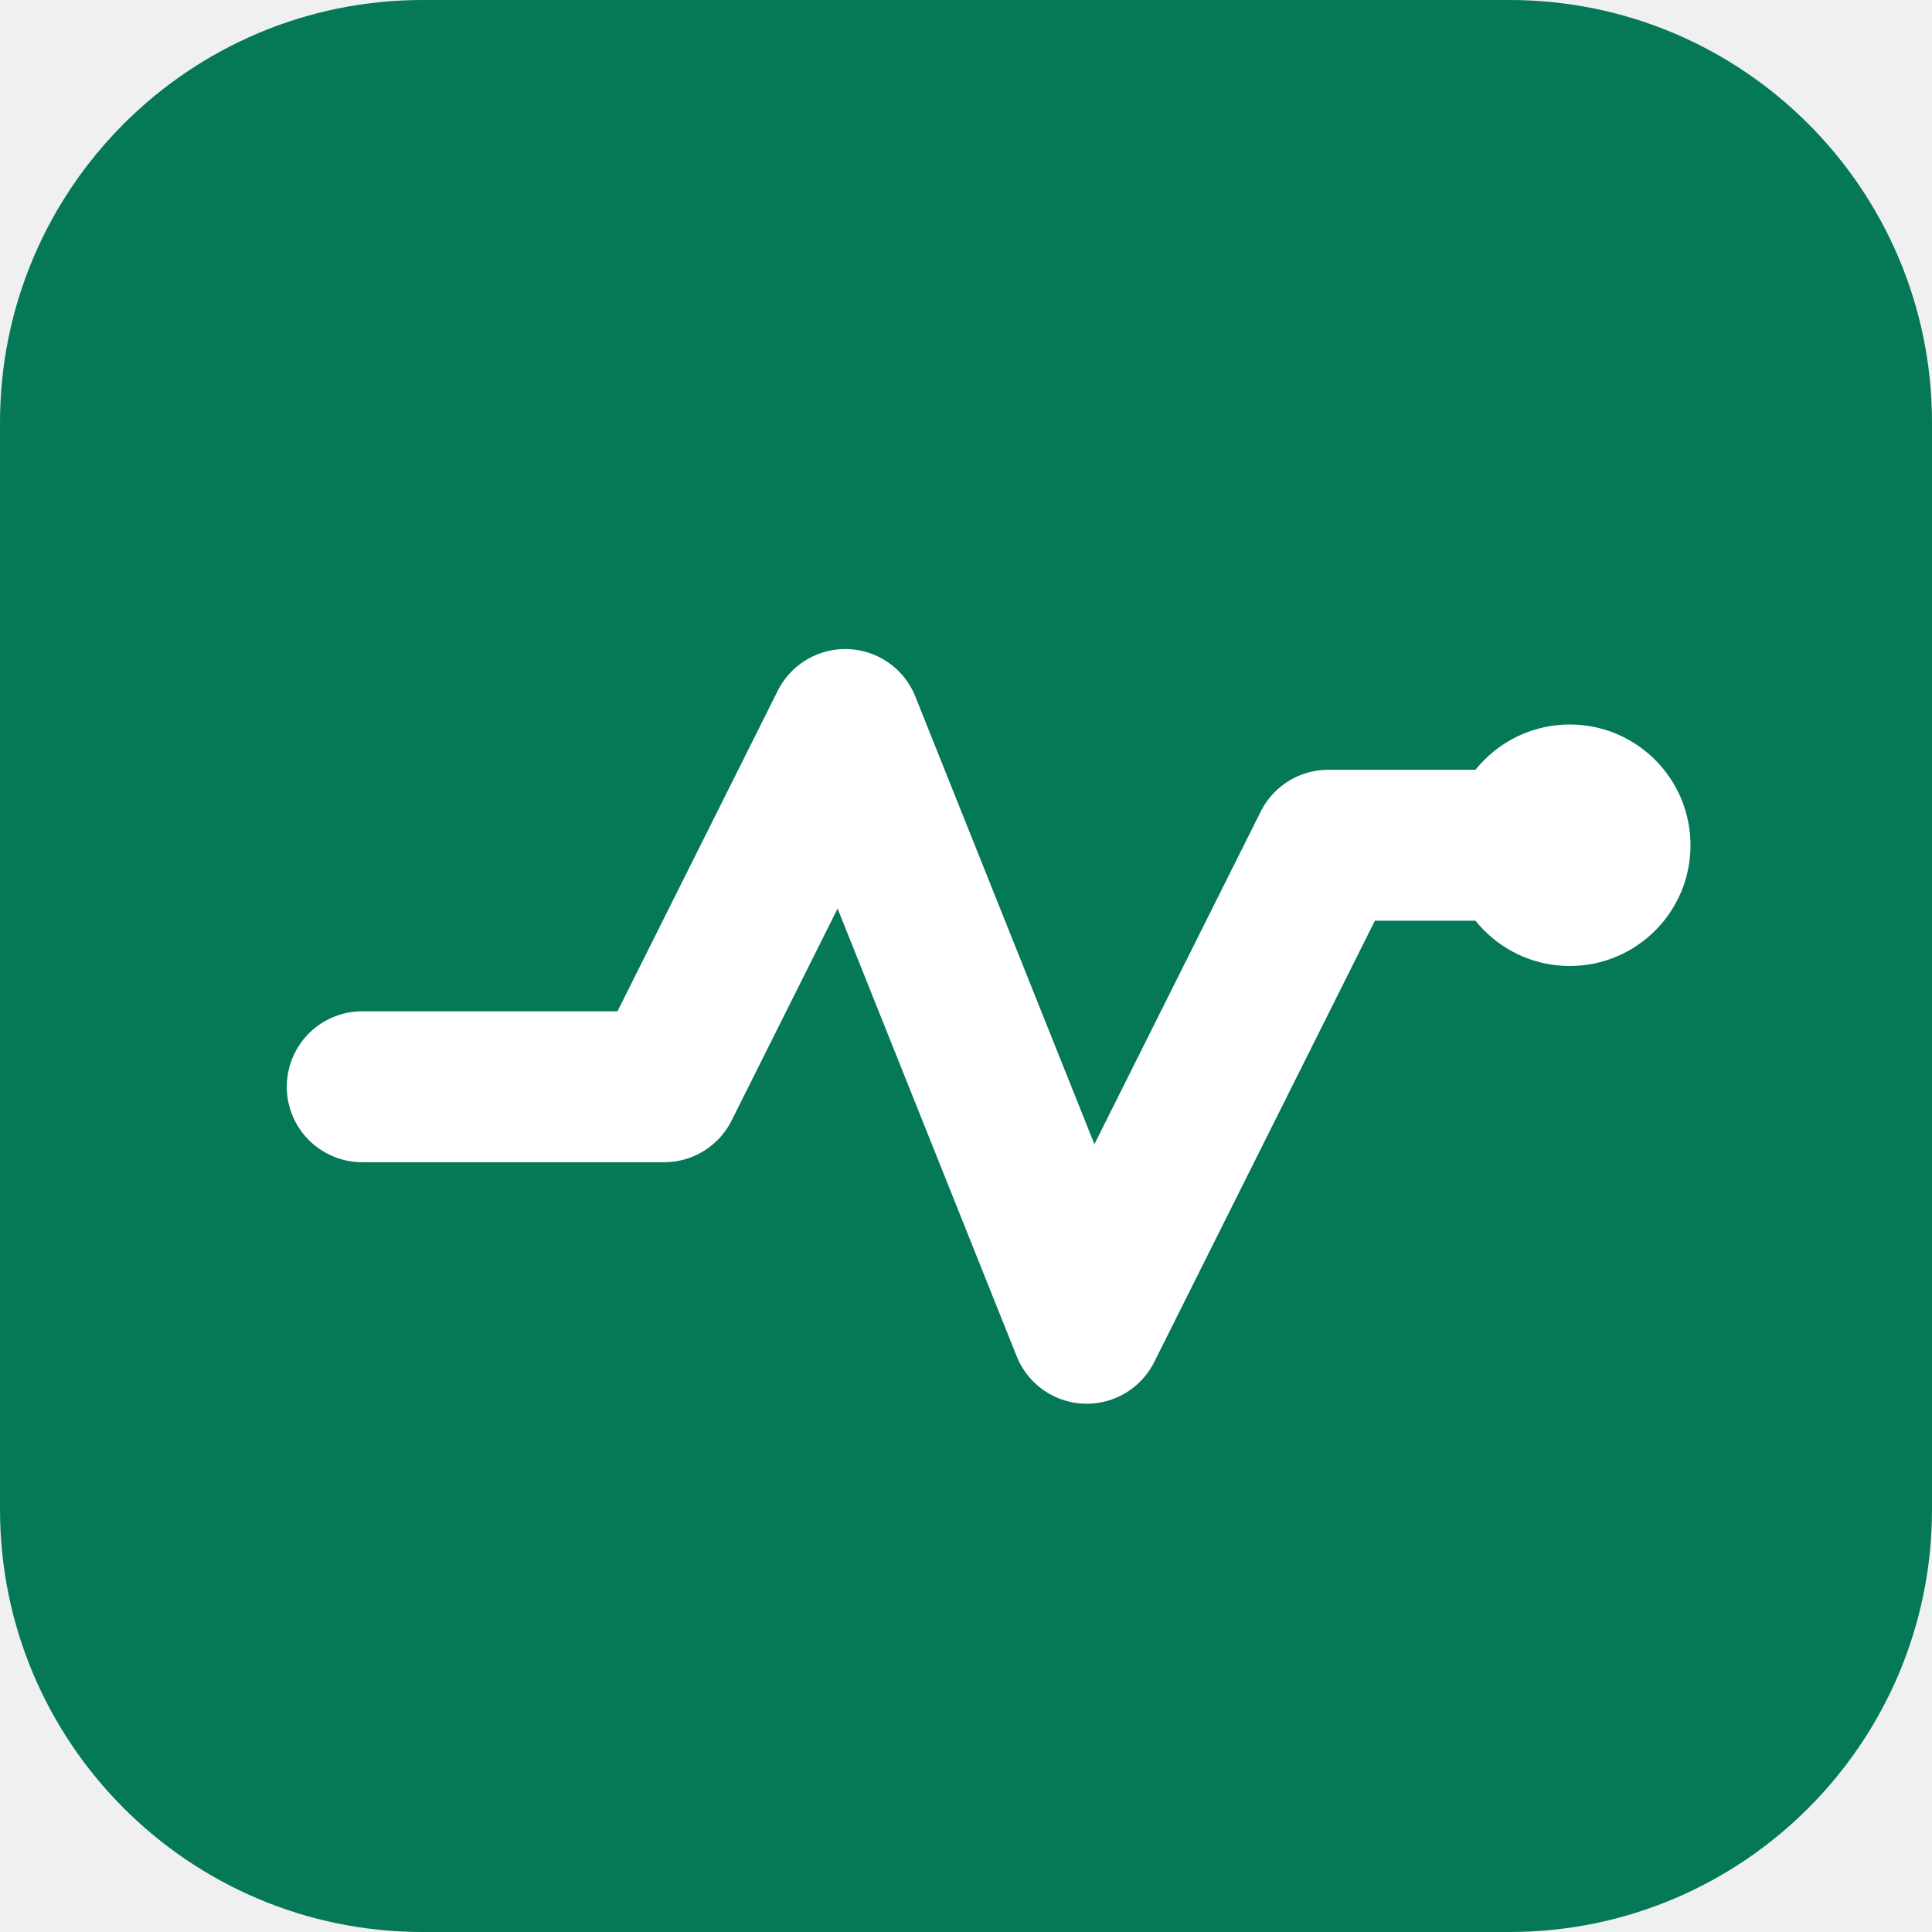
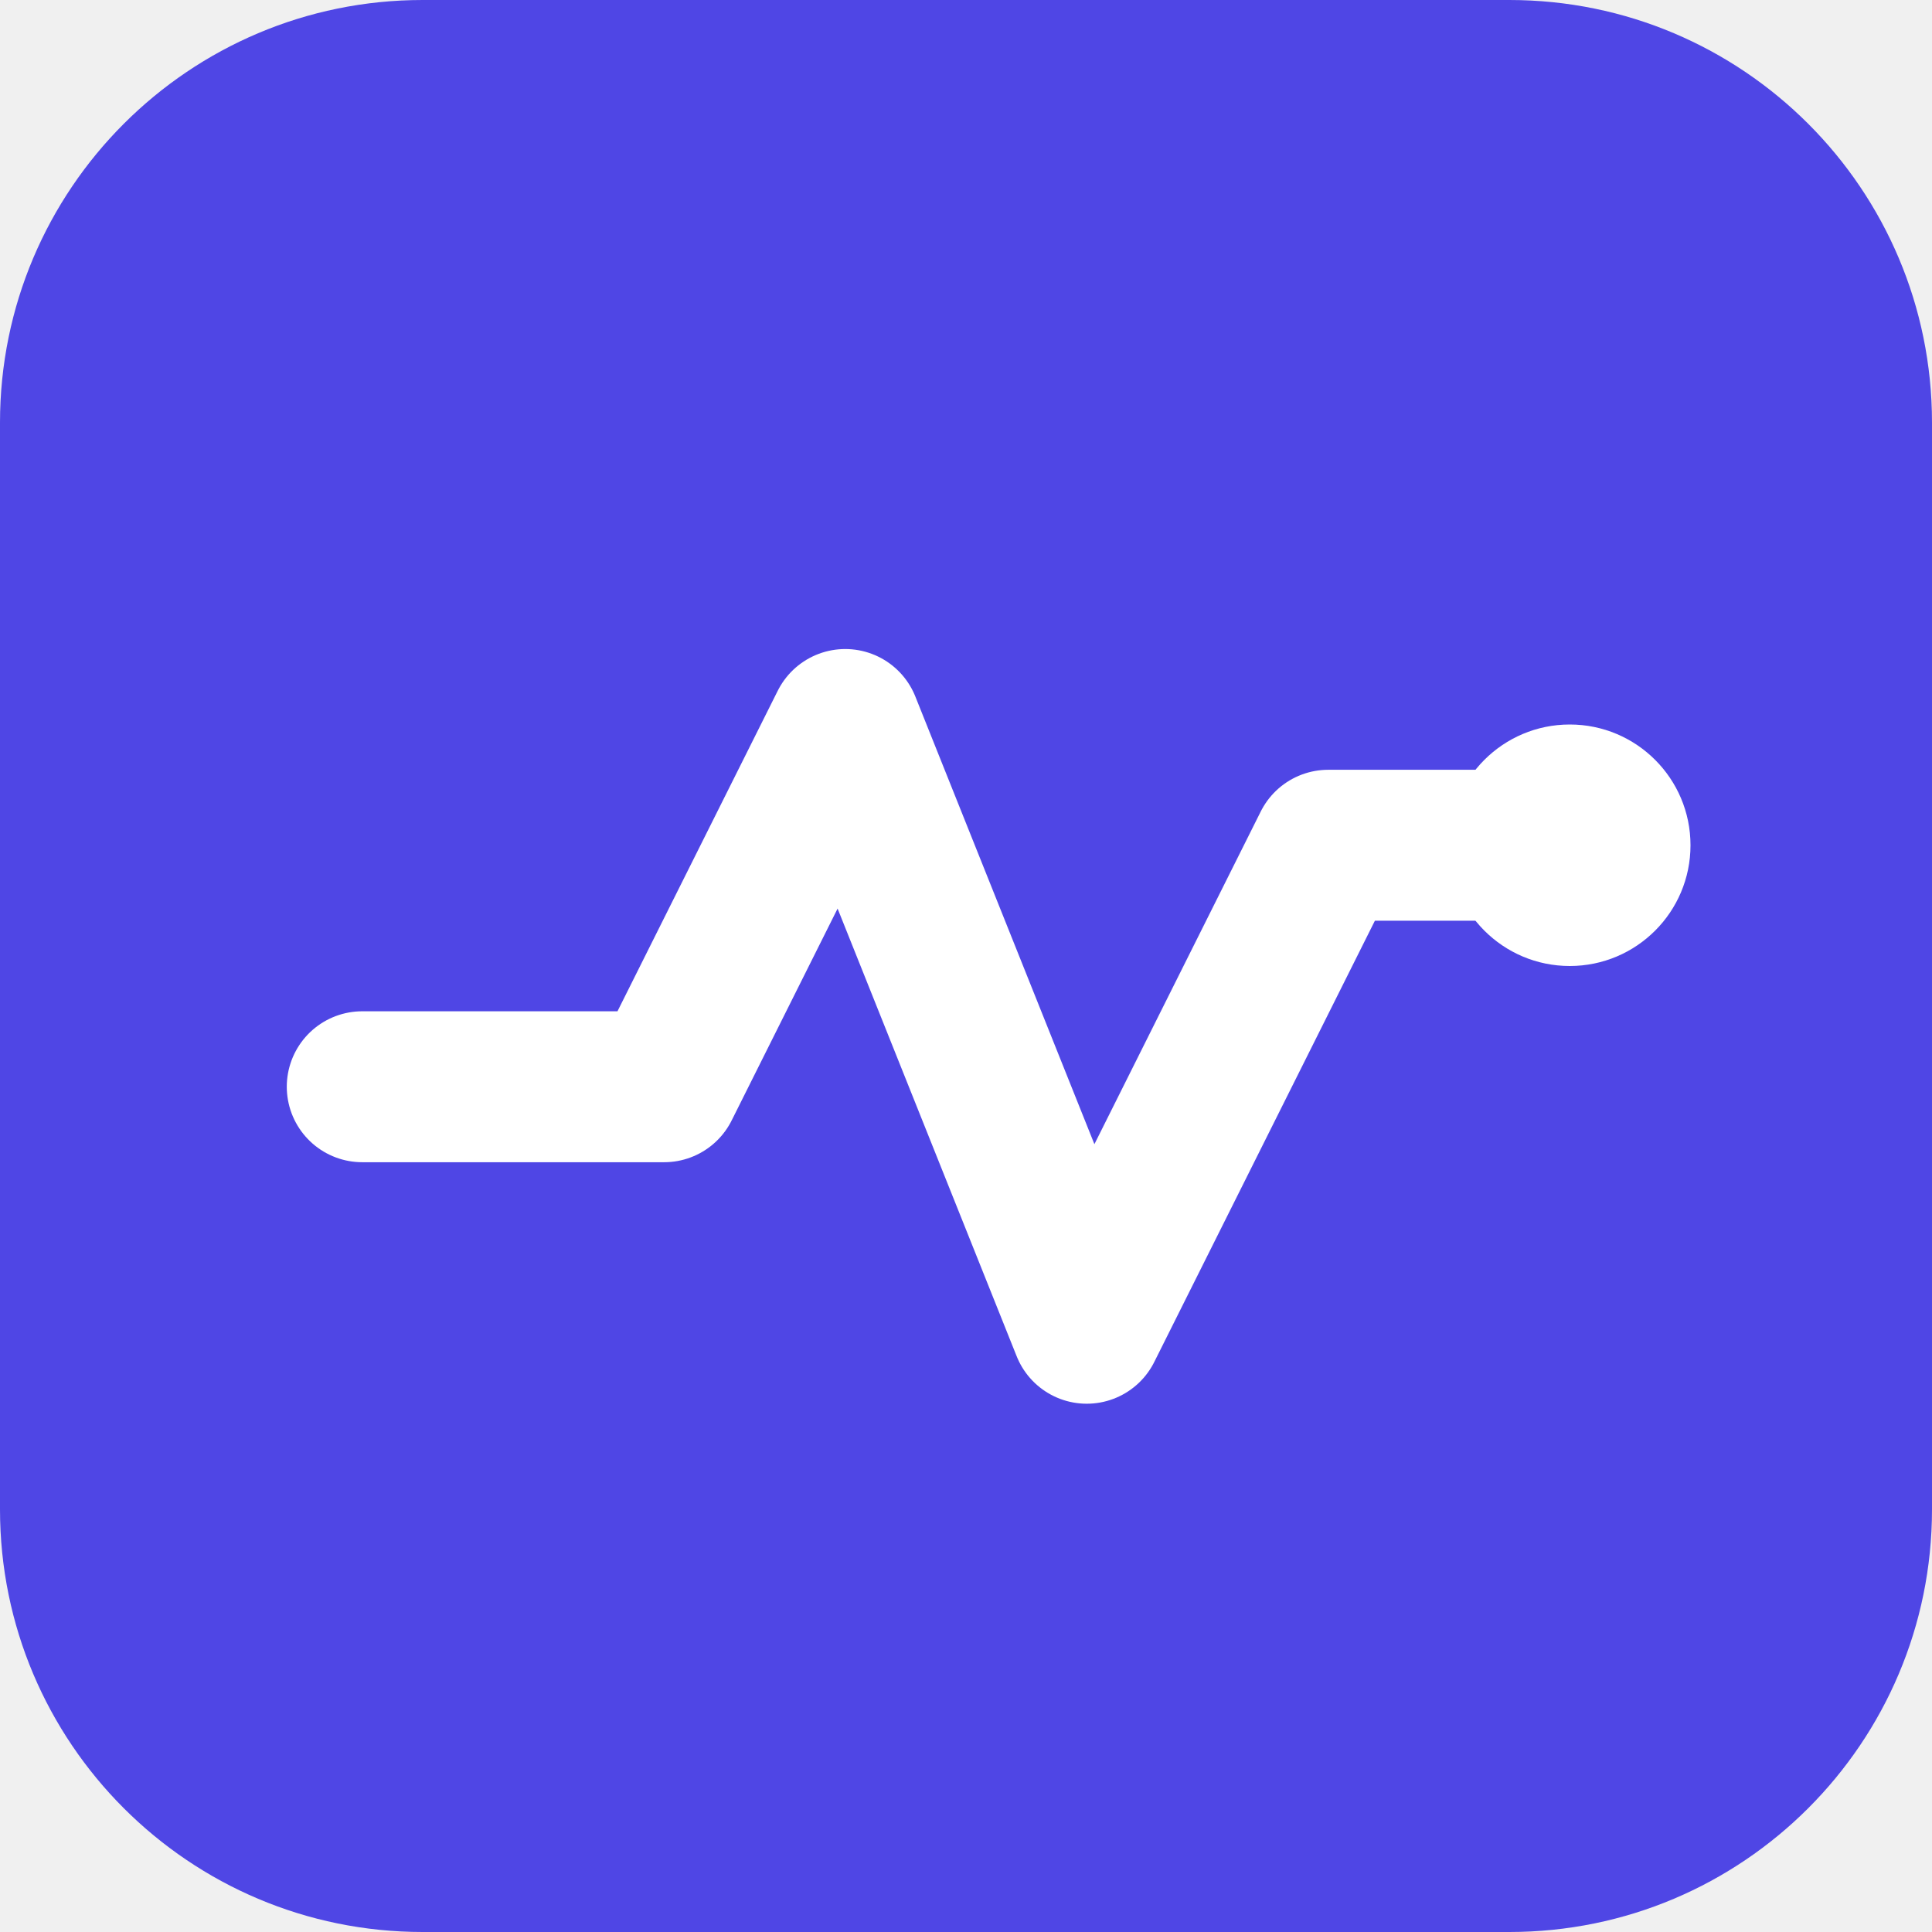
<svg xmlns="http://www.w3.org/2000/svg" width="192" height="192" viewBox="0 0 64 64">
-   <rect width="64" height="64" rx="14" fill="#047857" />
+   <rect width="64" height="64" rx="14" fill="#4F46E5" />
  <path d="M12 36 22 36 28 24 36 44 44 28 52 28" fill="none" stroke="#FFFFFF" stroke-width="5" stroke-linecap="round" stroke-linejoin="round" />
  <circle cx="52" cy="28" r="4" fill="#FFFFFF" />
</svg>
